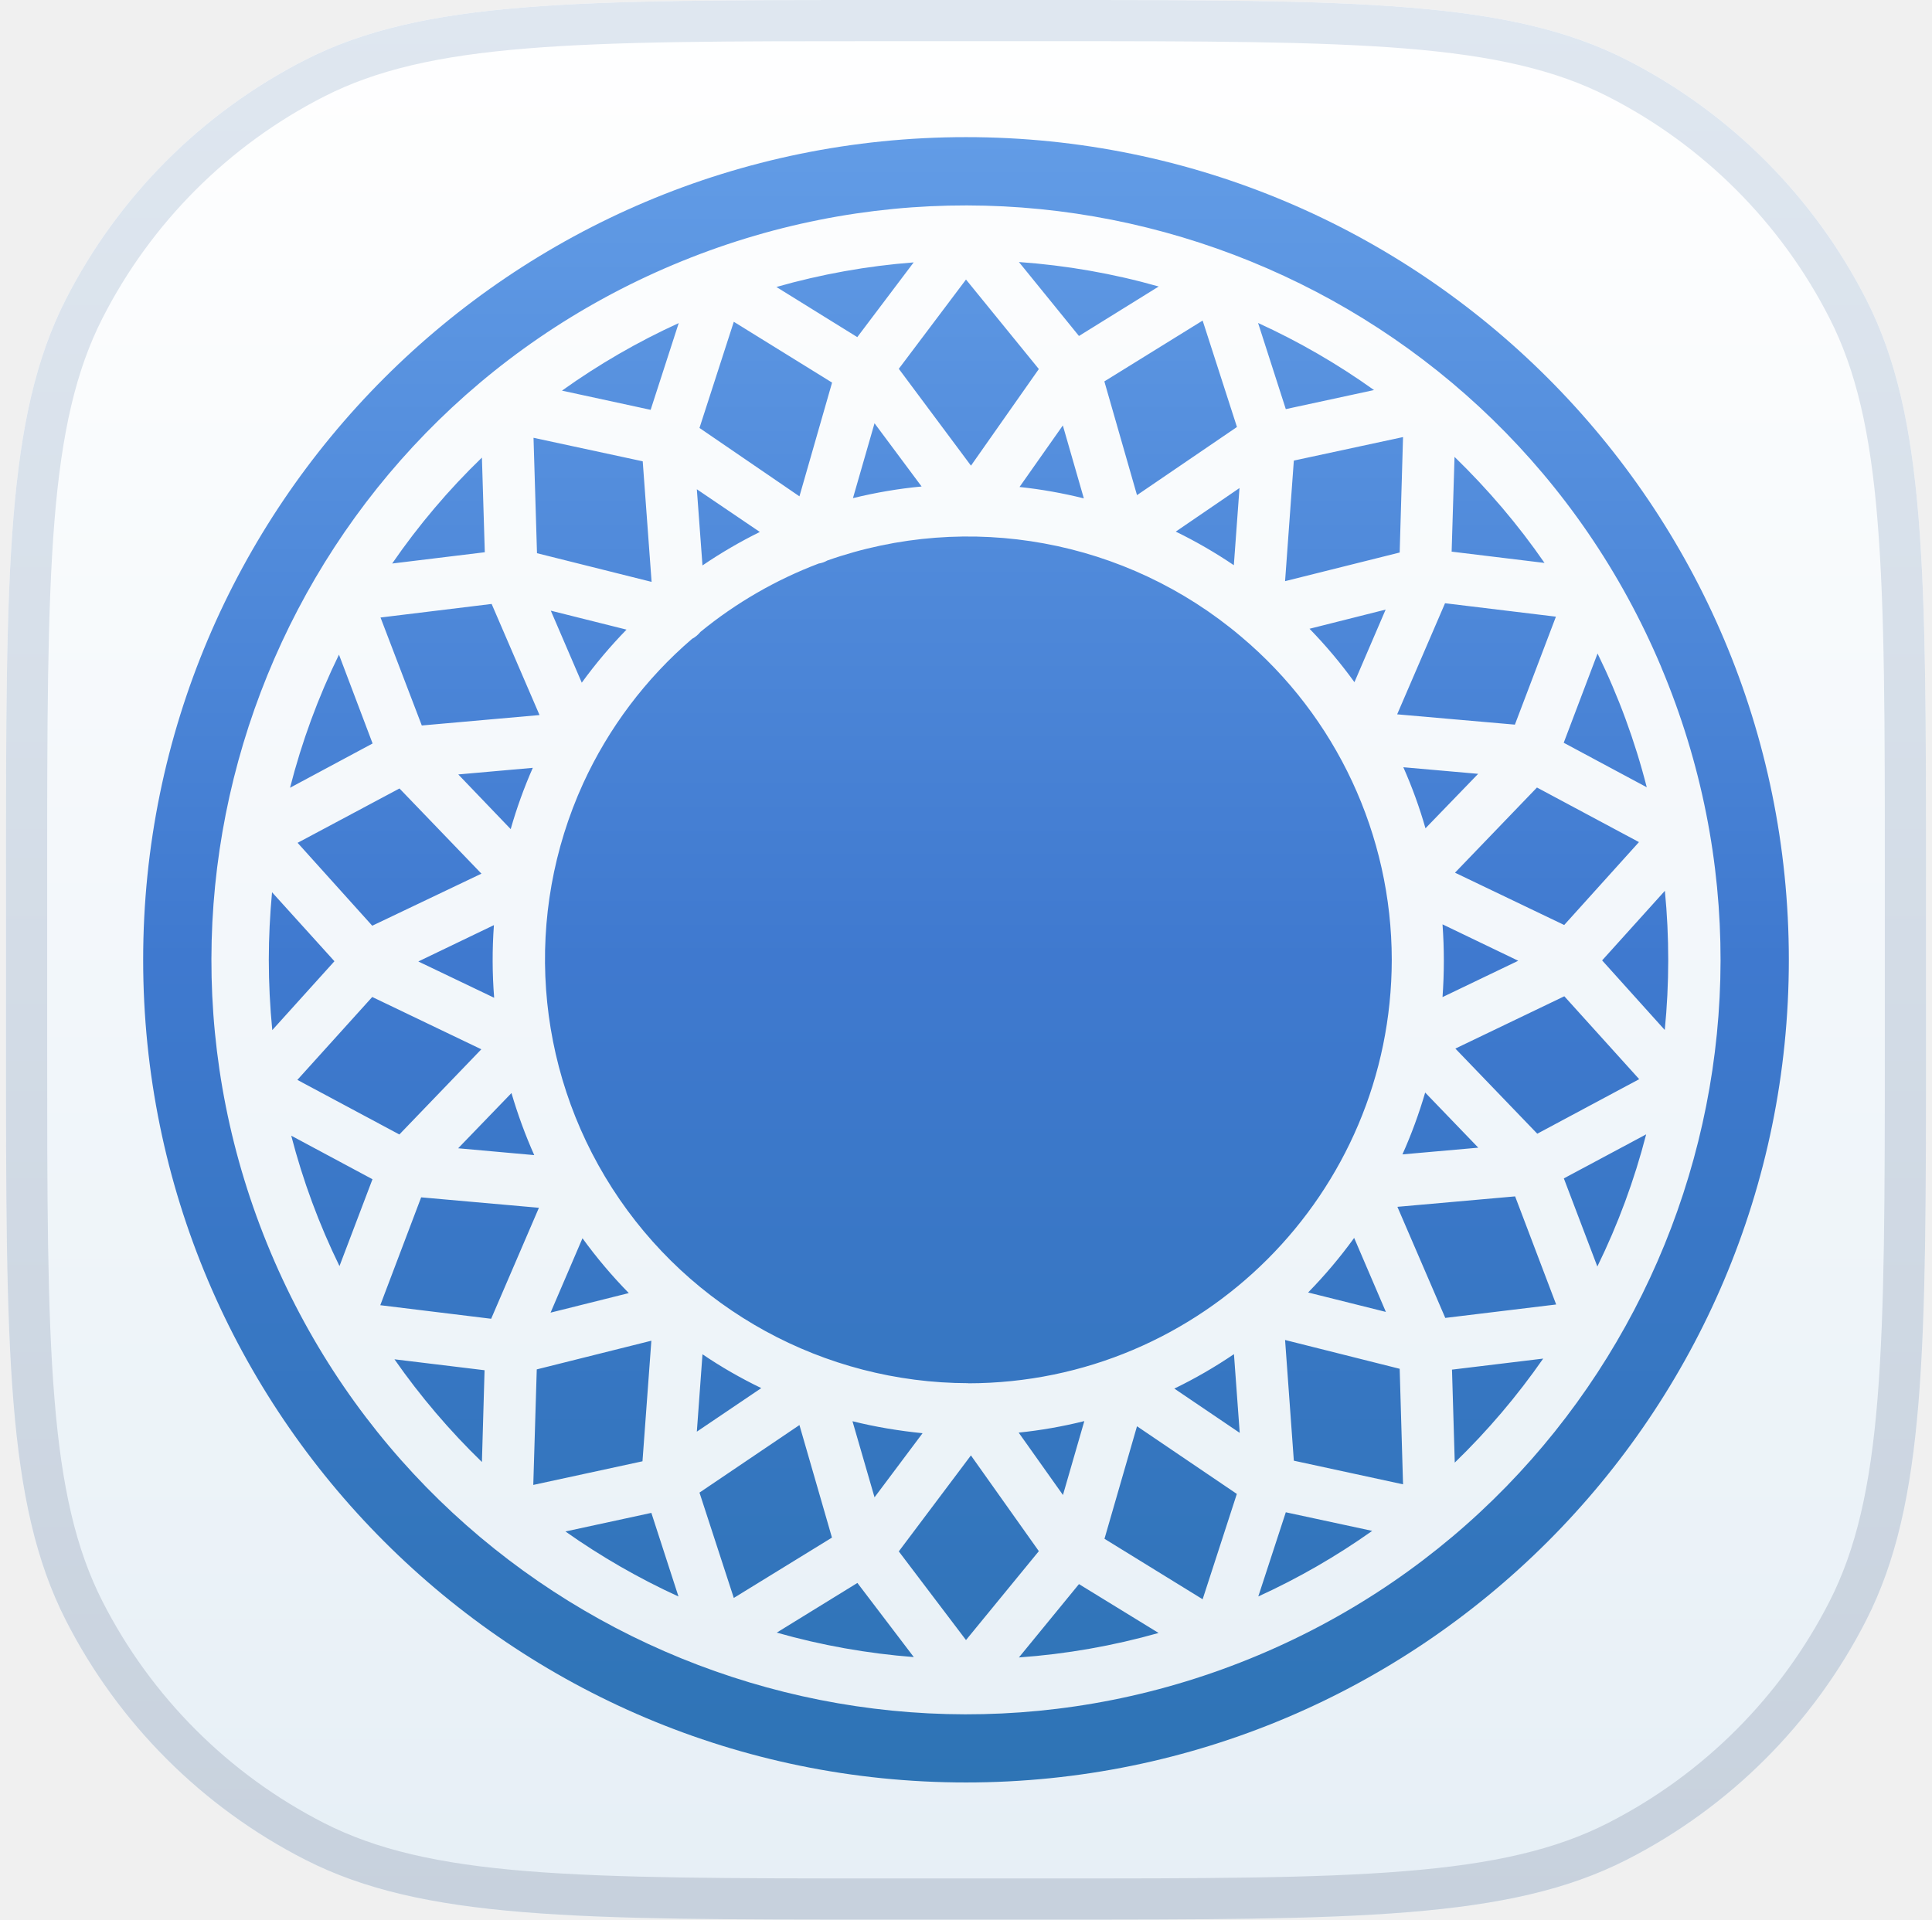
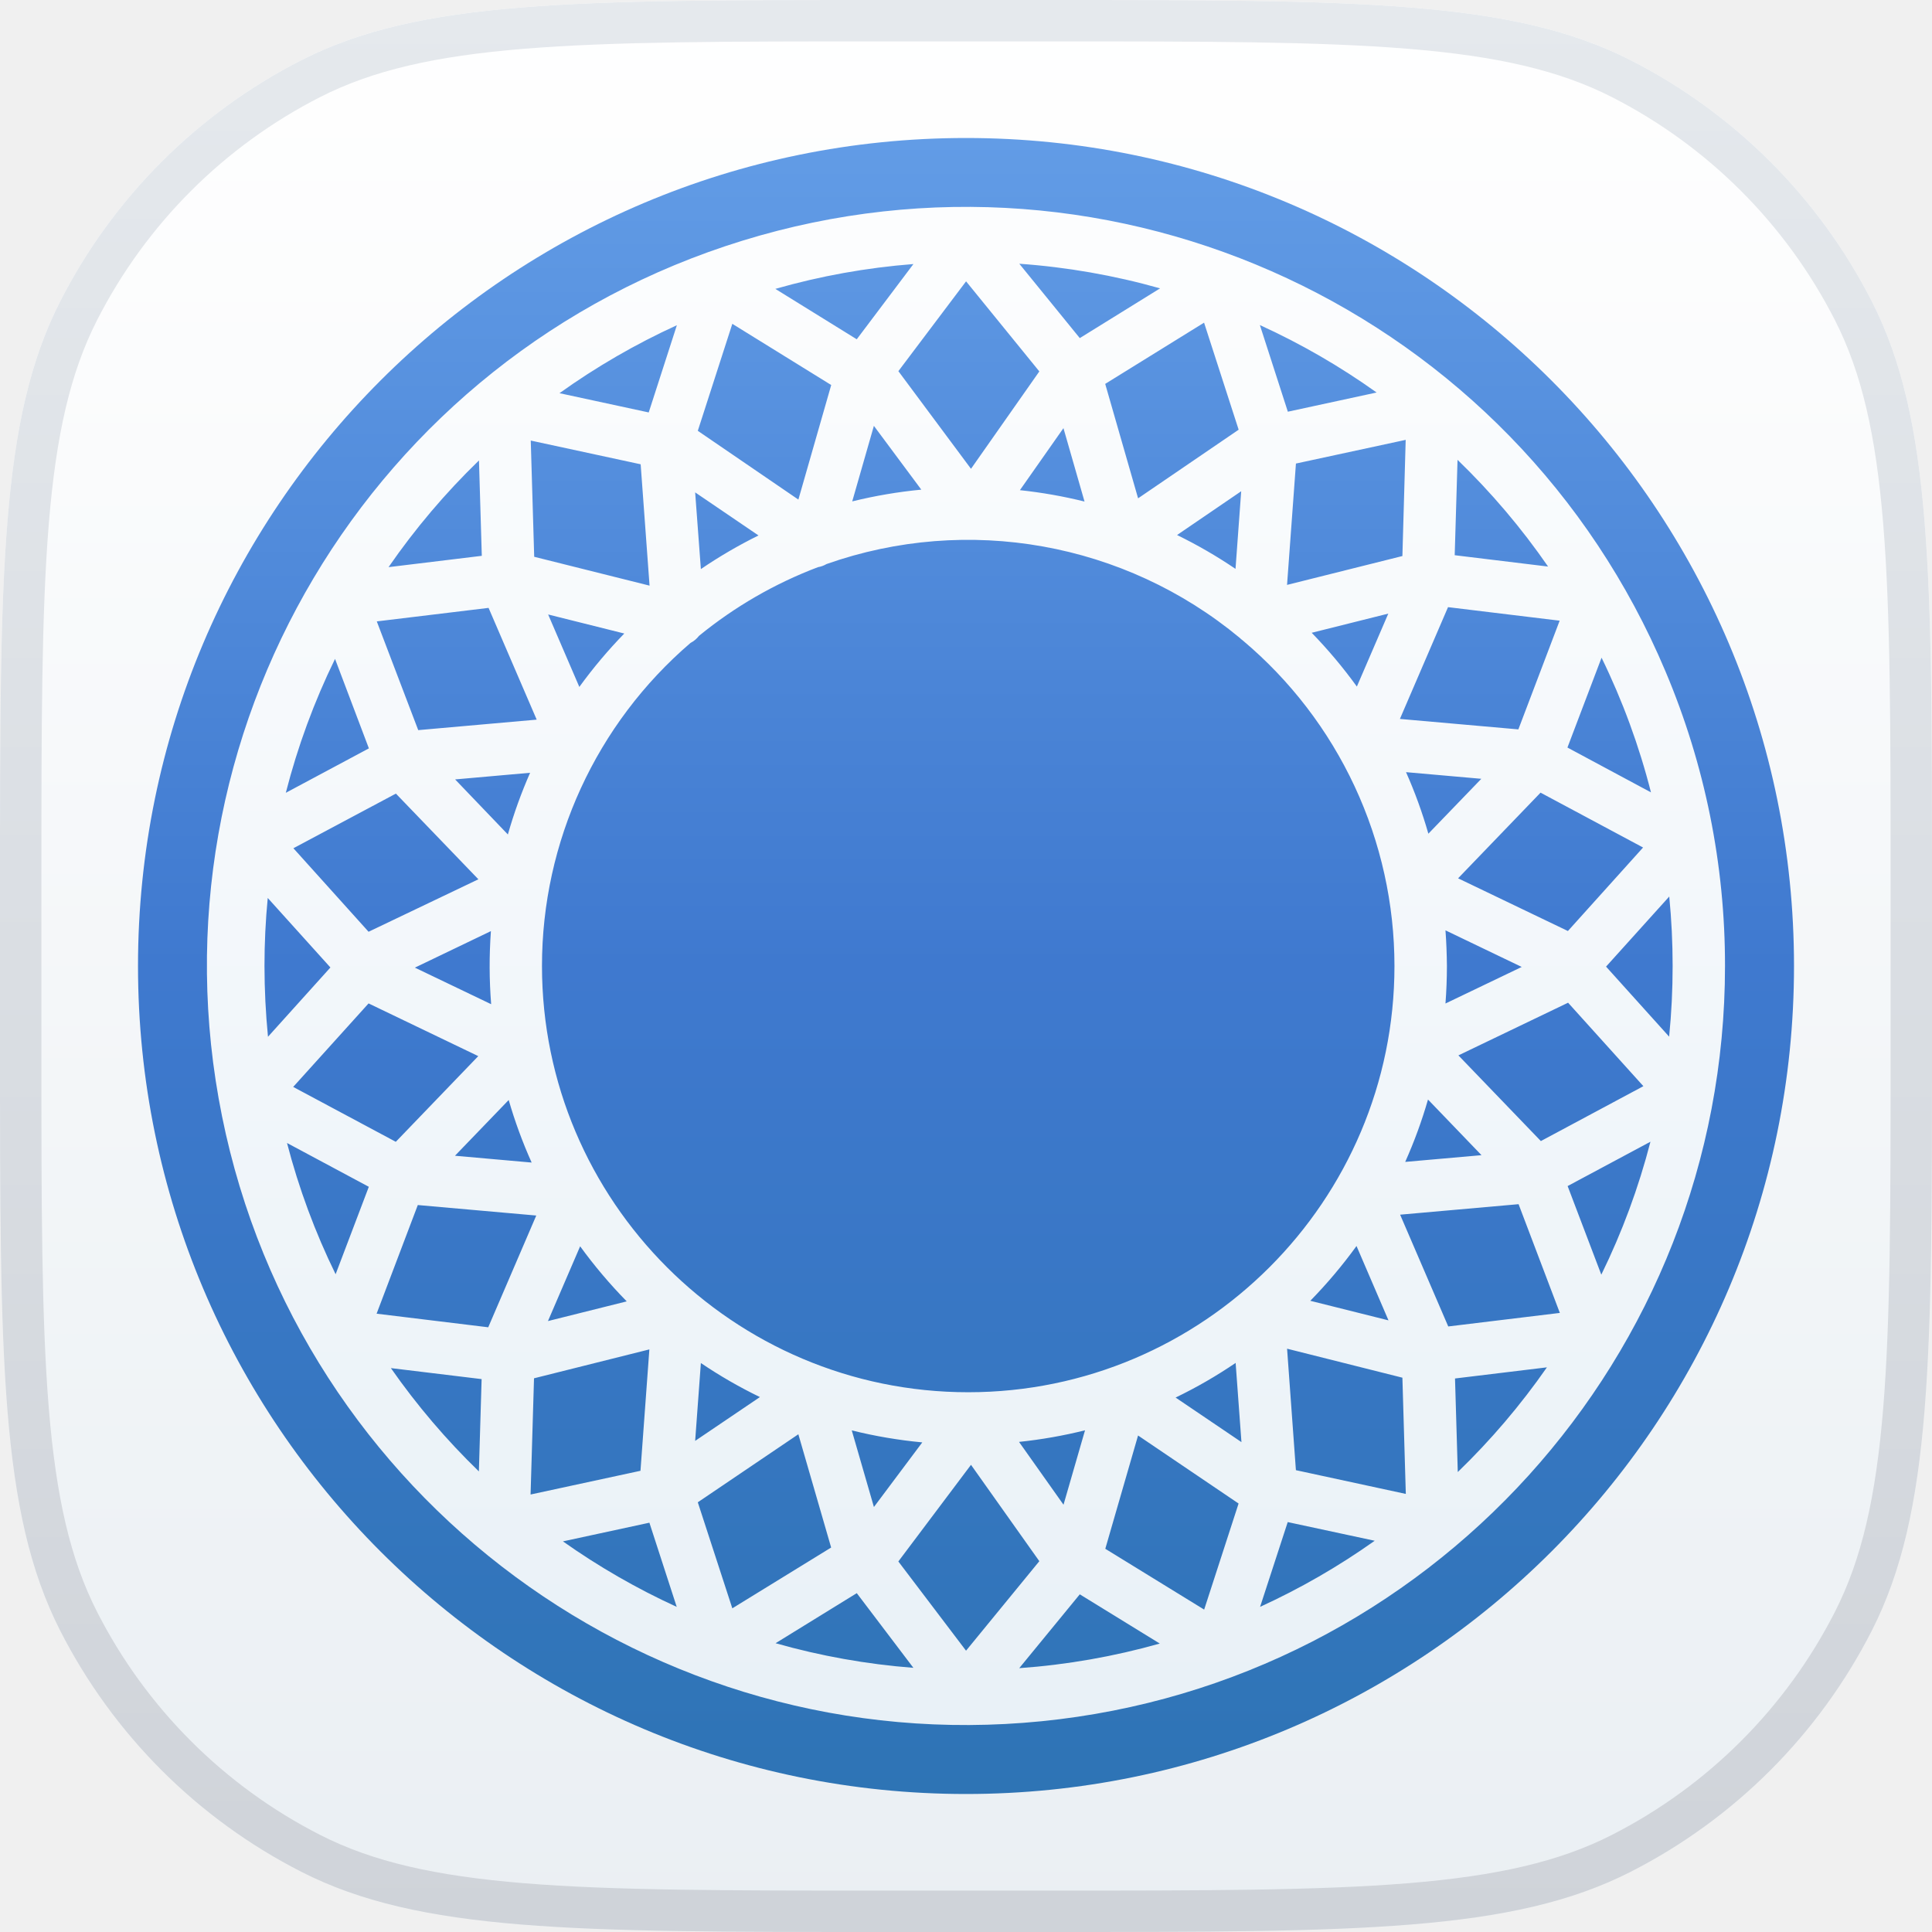
- <svg xmlns="http://www.w3.org/2000/svg" width="161" height="160" fill="none">
+ <svg xmlns="http://www.w3.org/2000/svg" width="560" height="560" fill="none">
  <g clip-path="url(#a)">
-     <path d="M.5 73.14c0-25.6 0-38.4 4.98-48.18A45.71 45.71 0 0 1 25.46 4.98C35.24 0 48.04 0 73.64 0h13.72c25.6 0 38.4 0 48.18 4.98a45.71 45.71 0 0 1 19.98 19.98c4.98 9.78 4.98 22.58 4.98 48.18v13.72c0 25.6 0 38.4-4.98 48.18a45.7 45.7 0 0 1-19.98 19.98C125.76 160 112.96 160 87.36 160H73.64c-25.6 0-38.4 0-48.18-4.98a45.71 45.71 0 0 1-19.98-19.98C.5 125.26.5 112.46.5 86.86V73.14Z" fill="url(#b)" />
-     <circle cx="80.5" cy="80" fill="url(#c)" r="68.57" />
-     <path d="M138.44 55.61A62.86 62.86 0 1 0 22.56 104.4a62.86 62.86 0 0 0 115.88-48.78Zm-5.33 49.95-2.79-7.34 6.86-3.67a57.9 57.9 0 0 1-4.07 11.02v-.01ZM24.27 94.66l6.77 3.63-2.75 7.24a57.77 57.77 0 0 1-4.02-10.87ZM22.4 80c0-1.9.1-3.78.27-5.63l5.2 5.75-5.18 5.74A60.7 60.7 0 0 1 22.4 80Zm5.85-25.43 2.8 7.4-6.88 3.69a58 58 0 0 1 4.08-11.1Zm108.98 11.05-6.92-3.71 2.82-7.44a58.03 58.03 0 0 1 4.1 11.15Zm-33.92 53.81-5.45-3.69c1.72-.83 3.39-1.8 4.97-2.87l.48 6.56Zm-14.73 5.18-3.69-5.2c1.84-.19 3.67-.51 5.47-.96l-1.78 6.16Zm-15.7.2-1.84-6.35c1.92.48 3.87.8 5.84 1l-4 5.34Zm-3.55 3.35-8.18 5.03-2.86-8.78 8.33-5.63 2.71 9.38Zm-11.26-8.83.47-6.45c1.56 1.06 3.2 2 4.9 2.82l-5.37 3.63Zm0-78.55 5.25 3.56a39.73 39.73 0 0 0-4.78 2.79l-.47-6.35Zm14.8-5.51 3.93 5.28c-1.93.18-3.84.51-5.72.97l1.8-6.25Zm15.7.19 1.75 6.08a39.6 39.6 0 0 0-5.36-.95l3.61-5.13Zm3.46-3.67 8.19-5.07 2.86 8.87-8.33 5.68-2.72-9.48Zm11.26 8.9-.47 6.42a39.4 39.4 0 0 0-4.84-2.8l5.31-3.63Zm-22.6 74.6A35.34 35.34 0 0 1 48.6 65.29a35.23 35.23 0 0 1 9.07-12.04 2.27 2.27 0 0 0 .7-.58 35.34 35.34 0 0 1 9.86-5.7 2.04 2.04 0 0 0 .71-.25 35.25 35.25 0 0 1 34.47 6.33A35.23 35.23 0 0 1 115.98 80a35.34 35.34 0 0 1-35.3 35.3Zm-39.5-32.12-6.33-3.03 6.3-3.03a39.81 39.81 0 0 0 .02 6.06Zm79.03-6.12 6.3 3.03-6.31 3.03a41.74 41.74 0 0 0 0-6.06h.01Zm-3.28-13.1 6.24.55-4.39 4.54a39.07 39.07 0 0 0-1.85-5.1Zm-7.82-11.54 6.35-1.6-2.6 6.05a40 40 0 0 0-3.75-4.46Zm-28.2-13.59-6.02-8.08 5.6-7.44 6.07 7.46-5.66 8.06Zm-14.3 2.55-8.33-5.7 2.86-8.85 8.19 5.07-2.72 9.48ZM48.48 56.9 45.9 50.9l6.31 1.58a39.99 39.99 0 0 0-3.72 4.41v.02Zm-5.92 12.21-4.37-4.56L44.4 64a39.4 39.4 0 0 0-1.84 5.1v.01Zm-9.27-3.39 6.83 7.1-9.1 4.34-6.22-6.91 8.49-4.53ZM31.02 83.1l9.09 4.36-6.83 7.1-8.5-4.55 6.24-6.91Zm11.6 8c.52 1.77 1.15 3.5 1.9 5.18l-6.34-.57 4.45-4.61Zm9.78 16.68-6.52 1.63 2.66-6.2a40.51 40.51 0 0 0 3.86 4.57Zm28.51 13.53 5.66 7.98-6.07 7.41-5.6-7.39 6.01-8Zm13.84-2.43 8.32 5.64-2.85 8.78-8.18-5.04 2.71-9.38Zm18.1-15.69 2.64 6.16-6.48-1.62a40.13 40.13 0 0 0 3.83-4.54Zm5.91-12.13 4.43 4.6-6.32.56c.75-1.67 1.38-3.4 1.9-5.17v.01Zm9.35 3.44-6.83-7.1 9.08-4.36 6.24 6.91-8.5 4.55Zm2.24-17.4-9.1-4.36 6.83-7.1 8.5 4.55-6.23 6.91Zm-4.1-16.7-9.82-.86 3.99-9.26 9.24 1.12-3.42 9Zm-9.6-14.35-9.56 2.39.73-10.05 9.1-1.96-.28 9.62ZM89.91 28l-5-6.16c3.94.28 7.85.96 11.65 2.04L89.92 28Zm-18.47.1-6.74-4.18a57.8 57.8 0 0 1 11.44-2.05l-4.7 6.23ZM54.3 48.5l-9.55-2.39-.29-9.62 9.1 1.96.74 10.05Zm-13.33 1.84 3.99 9.26-9.81.87-3.44-9 9.26-1.13ZM35.1 99.8l9.81.87-3.98 9.25-9.24-1.13 3.41-9Zm9.63 14.34 9.55-2.39-.74 10.05-9.1 1.97.29-9.63Zm26.72 17.8 4.7 6.18c-3.87-.3-7.7-.98-11.42-2.04l6.72-4.14Zm18.47.1 6.63 4.07a57.9 57.9 0 0 1-11.64 2.04l5.01-6.12Zm17.17-20.35 9.55 2.4.28 9.63-9.1-1.97-.73-10.06Zm13.35-1.84-3.99-9.26 9.81-.87 3.42 9.01-9.24 1.12Zm13.07-29.8 5.23-5.8a59.26 59.26 0 0 1-.01 11.6l-5.22-5.8Zm-4.8-33.13-7.74-.94.24-7.9c2.78 2.7 5.3 5.65 7.5 8.84Zm-14.2-14.41-7.36 1.59-2.31-7.18a58.18 58.18 0 0 1 9.66 5.59Zm-57.95-5.58-2.34 7.23-7.39-1.6a58.4 58.4 0 0 1 9.73-5.63Zm-16.4 11.2.24 7.9-7.72.94c2.2-3.19 4.7-6.15 7.49-8.84Zm-7.28 75.17 7.5.91-.22 7.65a58.77 58.77 0 0 1-7.28-8.55Zm14.24 14.35 7.16-1.55 2.26 6.97a58.5 58.5 0 0 1-9.42-5.42Zm57.73 5.44 2.3-7.04 7.2 1.55a58.23 58.23 0 0 1-9.5 5.47v.02Zm16.38-11.18-.23-7.75 7.6-.92a58.68 58.68 0 0 1-7.37 8.67Z" fill="url(#d)" />
-     <path fill-rule="evenodd" clip-rule="evenodd" d="M87.36 3.43H73.64c-12.85 0-22.3 0-29.74.61-7.41.6-12.56 1.8-16.88 4A42.29 42.29 0 0 0 8.54 26.52c-2.2 4.32-3.4 9.47-4 16.88-.6 7.45-.61 16.89-.61 29.74v13.72c0 12.85 0 22.3.61 29.74.6 7.41 1.8 12.56 4 16.88a42.29 42.29 0 0 0 18.48 18.48c4.32 2.2 9.47 3.4 16.88 4 7.45.6 16.89.61 29.74.61h13.72c12.86 0 22.3 0 29.74-.61 7.41-.6 12.56-1.8 16.88-4a42.3 42.3 0 0 0 18.48-18.48c2.2-4.32 3.4-9.47 4-16.88.6-7.45.61-16.89.61-29.74V73.14c0-12.85 0-22.3-.61-29.74-.6-7.41-1.8-12.56-4-16.88a42.29 42.29 0 0 0-18.48-18.48c-4.32-2.2-9.47-3.4-16.88-4-7.45-.6-16.88-.61-29.74-.61ZM5.48 24.96C.5 34.74.5 47.54.5 73.14v13.72c0 25.6 0 38.4 4.98 48.18a45.71 45.71 0 0 0 19.98 19.98C35.24 160 48.04 160 73.64 160h13.72c25.6 0 38.4 0 48.18-4.98a45.7 45.7 0 0 0 19.98-19.98c4.98-9.78 4.98-22.58 4.98-48.18V73.14c0-25.6 0-38.4-4.98-48.18a45.71 45.71 0 0 0-19.98-19.98C125.76 0 112.96 0 87.36 0H73.64c-25.6 0-38.4 0-48.18 4.98A45.71 45.71 0 0 0 5.48 24.96Z" fill="url(#e)" />
+     <path fill="url(#b)" d="M0 256c0-89.608 0-134.413 17.439-168.638a160 160 0 0 1 69.923-69.923C121.587 0 166.392 0 256 0h48c89.608 0 134.413 0 168.638 17.439a160 160 0 0 1 69.923 69.923C560 121.587 560 166.392 560 256v48c0 89.608 0 134.413-17.439 168.638a160 160 0 0 1-69.923 69.923C438.413 560 393.608 560 304 560h-48c-89.608 0-134.413 0-168.638-17.439a160 160 0 0 1-69.923-69.923C0 438.413 0 393.608 0 304z" />
+     <circle cx="280.002" cy="280" r="240" fill="url(#c)" />
+     <path fill="url(#d)" d="M482.771 194.651A220 220 0 1 0 500.002 280a218.6 218.6 0 0 0-17.231-85.349m-18.63 174.801-9.757-25.667 24.008-12.852a202.4 202.4 0 0 1-14.251 38.546zm-380.95-38.153 23.713 12.7-9.623 25.346a202.2 202.2 0 0 1-14.09-38.046M76.661 280q0-9.98.945-19.719l18.167 20.147-18.095 20.084A213 213 0 0 1 76.662 280m20.45-89.015 9.81 25.935-24.08 12.878a203 203 0 0 1 14.27-38.813m381.432 38.688-24.213-12.994 9.89-26.042a203 203 0 0 1 14.323 39.036M359.84 418.004l-19.086-12.914a136.6 136.6 0 0 0 17.4-10.042zm-51.575 18.149-12.896-18.212a138 138 0 0 0 19.13-3.362zm-54.956.66-6.421-22.207a138.4 138.4 0 0 0 20.441 3.478zm-12.396 11.745-28.646 17.623-10.007-30.733 29.146-19.719zm-39.42-30.911 1.659-22.564a137 137 0 0 0 17.115 9.864zm0-274.928 18.363 12.485a139 139 0 0 0-16.704 9.748zm51.807-19.282 13.744 18.488a139 139 0 0 0-20.022 3.407zm54.947.66 6.109 21.279a138.5 138.5 0 0 0-18.729-3.299zm12.102-12.825 28.655-17.747 10.024 31.027-29.145 19.888zm39.419 31.117-1.649 22.501a138 138 0 0 0-16.945-9.81zm-79.124 261.158c-68.119 0-123.547-55.428-123.547-123.547a123.31 123.31 0 0 1 43.05-93.643q.719-.378 1.346-.892a7.2 7.2 0 0 0 1.115-1.16 123.7 123.7 0 0 1 34.497-19.915 7.1 7.1 0 0 0 2.47-.9 123.37 123.37 0 0 1 119.774 21.404 7 7 0 0 0 .874.74 123.3 123.3 0 0 1 32.432 42.315A123.3 123.3 0 0 1 404.191 280c0 68.119-55.419 123.547-123.547 123.547M142.409 291.095l-22.154-10.622 22.038-10.586a140 140 0 0 0 .071 21.208zm276.622-21.405 22.047 10.586-22.1 10.596q.41-5.352.419-10.872c-.036-3.46-.16-6.912-.419-10.328zm-11.487-45.876 21.824 1.926-15.349 15.911a136 136 0 0 0-6.475-17.837m-27.37-40.392 22.234-5.565-9.115 21.146a140 140 0 0 0-13.119-15.616zm-98.727-47.535-21.048-28.307 19.621-26.033 21.235 26.113zm-50.032 8.919-29.155-19.933 10.007-31.01 28.664 17.739zm-63.473 54.348-9.061-21.047 22.073 5.521a140 140 0 0 0-13.012 15.455zm-20.717 42.738-15.304-15.973 21.734-1.927a138 138 0 0 0-6.43 17.828zm-32.472-11.862 23.91 24.838-31.83 15.206-21.788-24.205zm-7.92 60.815 31.794 15.277-23.901 24.838-29.743-15.911zm40.615 27.995a137 137 0 0 0 6.653 18.131L131.876 335zm34.211 58.371-22.831 5.708 9.328-21.672a142 142 0 0 0 13.503 15.964m99.788 47.374 19.808 27.933-21.244 25.944-19.62-25.864zm48.427-8.499 29.136 19.719-9.979 30.742-28.655-17.623zm63.321-54.919 9.266 21.547-22.662-5.673a141 141 0 0 0 13.396-15.883zm20.726-42.452 15.5 16.116-22.117 1.953a137 137 0 0 0 6.617-18.105zm32.704 12.031-23.901-24.838 31.794-15.268 21.823 24.195zm7.839-60.886-31.83-15.277 23.902-24.829 29.716 15.901zm-14.358-58.443-34.336-3.032 13.948-32.401 32.356 3.925zm-33.614-50.246-33.435 8.365 2.577-35.174 31.812-6.867zm-93.51-63.17-17.533-21.555a202.8 202.8 0 0 1 40.811 7.135zm-64.649.34-23.598-14.609a202.3 202.3 0 0 1 40.026-7.197zm-60.057 71.409-33.435-8.365-.999-33.685 31.857 6.876zm-46.661 6.448 13.948 32.392-34.336 3.041-12.013-31.517zm-20.512 173.089 34.336 3.041-13.922 32.392-32.356-3.942zm33.684 50.22 33.436-8.375-2.578 35.184-31.856 6.876zm93.555 62.277 16.41 21.645a203 203 0 0 1-39.946-7.134zm64.64.339 23.188 14.27a202.7 202.7 0 0 1-40.739 7.134zm60.084-71.196 33.426 8.402.99 33.693-31.857-6.885zm46.715-6.448-13.949-32.4 34.336-3.041 11.96 31.517zm45.742-104.301 18.319-20.316a208 208 0 0 1 .981 20.102q0 10.373-1.017 20.513zm-16.802-115.957-27.068-3.291.821-27.647a205 205 0 0 1 26.247 30.938m-49.703-50.452-25.729 5.566-8.107-25.115a203.7 203.7 0 0 1 33.836 19.549M196.196 94.265l-8.161 25.284-25.863-5.583a204.4 204.4 0 0 1 34.024-19.701m-57.364 39.196.821 27.647-27.032 3.282a206 206 0 0 1 26.211-30.929m-25.506 263.094 26.273 3.184-.793 26.755a205.6 205.6 0 0 1-25.48-29.903zm49.845 50.22 25.061-5.414 7.919 24.401a204.7 204.7 0 0 1-32.98-18.987m202.056 19.031 8.026-24.623 25.213 5.413a204 204 0 0 1-33.239 19.166zm57.318-39.125-.802-27.121 26.639-3.228a205.3 205.3 0 0 1-25.837 30.349" />
+     <path fill="url(#e)" fill-rule="evenodd" d="M304 12h-48c-45.002 0-78.032.01-104.111 2.14-25.938 2.12-43.94 6.277-59.08 13.991a148 148 0 0 0-64.678 64.678c-7.714 15.14-11.872 33.142-13.991 59.08C12.01 177.968 12 210.998 12 256v48c0 45.002.01 78.032 2.14 104.111 2.12 25.938 6.277 43.94 13.991 59.08a148 148 0 0 0 64.678 64.678c15.14 7.714 33.142 11.872 59.08 13.991C177.968 547.991 210.998 548 256 548h48c45.002 0 78.032-.009 104.111-2.14 25.938-2.119 43.94-6.277 59.08-13.991a148 148 0 0 0 64.678-64.678c7.714-15.14 11.872-33.142 13.991-59.08C547.991 382.032 548 349.002 548 304v-48c0-45.002-.009-78.032-2.14-104.111-2.119-25.938-6.277-43.94-13.991-59.08a148 148 0 0 0-64.678-64.678c-15.14-7.714-33.142-11.872-59.08-13.991C382.032 12.01 349.002 12 304 12M17.439 87.362C0 121.587 0 166.392 0 256v48c0 89.608 0 134.413 17.439 168.638a160 160 0 0 0 69.923 69.923C121.587 560 166.392 560 256 560h48c89.608 0 134.413 0 168.638-17.439a160 160 0 0 0 69.923-69.923C560 438.413 560 393.608 560 304v-48c0-89.608 0-134.413-17.439-168.638a160 160 0 0 0-69.923-69.923C438.413 0 393.608 0 304 0h-48C166.392 0 121.587 0 87.362 17.439a160 160 0 0 0-69.923 69.923" clip-rule="evenodd" />
  </g>
  <defs>
-     <linearGradient id="b" x1="80.5" y1="0" x2="80.5" y2="160" gradientUnits="userSpaceOnUse">
+     <linearGradient id="b" x1="280" x2="280" y1="0" y2="560" gradientUnits="userSpaceOnUse">
      <stop stop-color="#fff" />
-       <stop offset="1" stop-color="#E6EFF6" />
+       <stop offset="1" stop-color="#EAEFF3" />
    </linearGradient>
-     <linearGradient id="c" x1="80.5" y1="11.43" x2="80.5" y2="148.57" gradientUnits="userSpaceOnUse">
+     <linearGradient id="c" x1="280.002" x2="280.002" y1="40" y2="520" gradientUnits="userSpaceOnUse">
      <stop stop-color="#629CE6" />
      <stop offset=".5" stop-color="#3F79CF" />
      <stop offset="1" stop-color="#2E74B5" />
    </linearGradient>
-     <linearGradient id="d" x1="80.5" y1="0" x2="80.5" y2="160" gradientUnits="userSpaceOnUse">
+     <linearGradient id="d" x1="280.002" x2="280.002" y1="0" y2="560" gradientUnits="userSpaceOnUse">
      <stop stop-color="#fff" />
      <stop offset="1" stop-color="#E6EFF6" />
    </linearGradient>
-     <linearGradient id="e" x1="80.5" y1="0" x2="80.5" y2="160" gradientUnits="userSpaceOnUse">
-       <stop stop-color="#DFE7F0" />
-       <stop offset="1" stop-color="#C7D1DD" />
+     <linearGradient id="e" x1="280" x2="280" y1="0" y2="560" gradientUnits="userSpaceOnUse">
+       <stop stop-color="#E5E9ED" />
+       <stop offset="1" stop-color="#CFD3D9" />
    </linearGradient>
    <clipPath id="a">
-       <path fill="#fff" transform="translate(.5)" d="M0 0h160v160H0z" />
+       <path fill="#fff" d="M0 0h560v560H0z" />
    </clipPath>
  </defs>
</svg>
